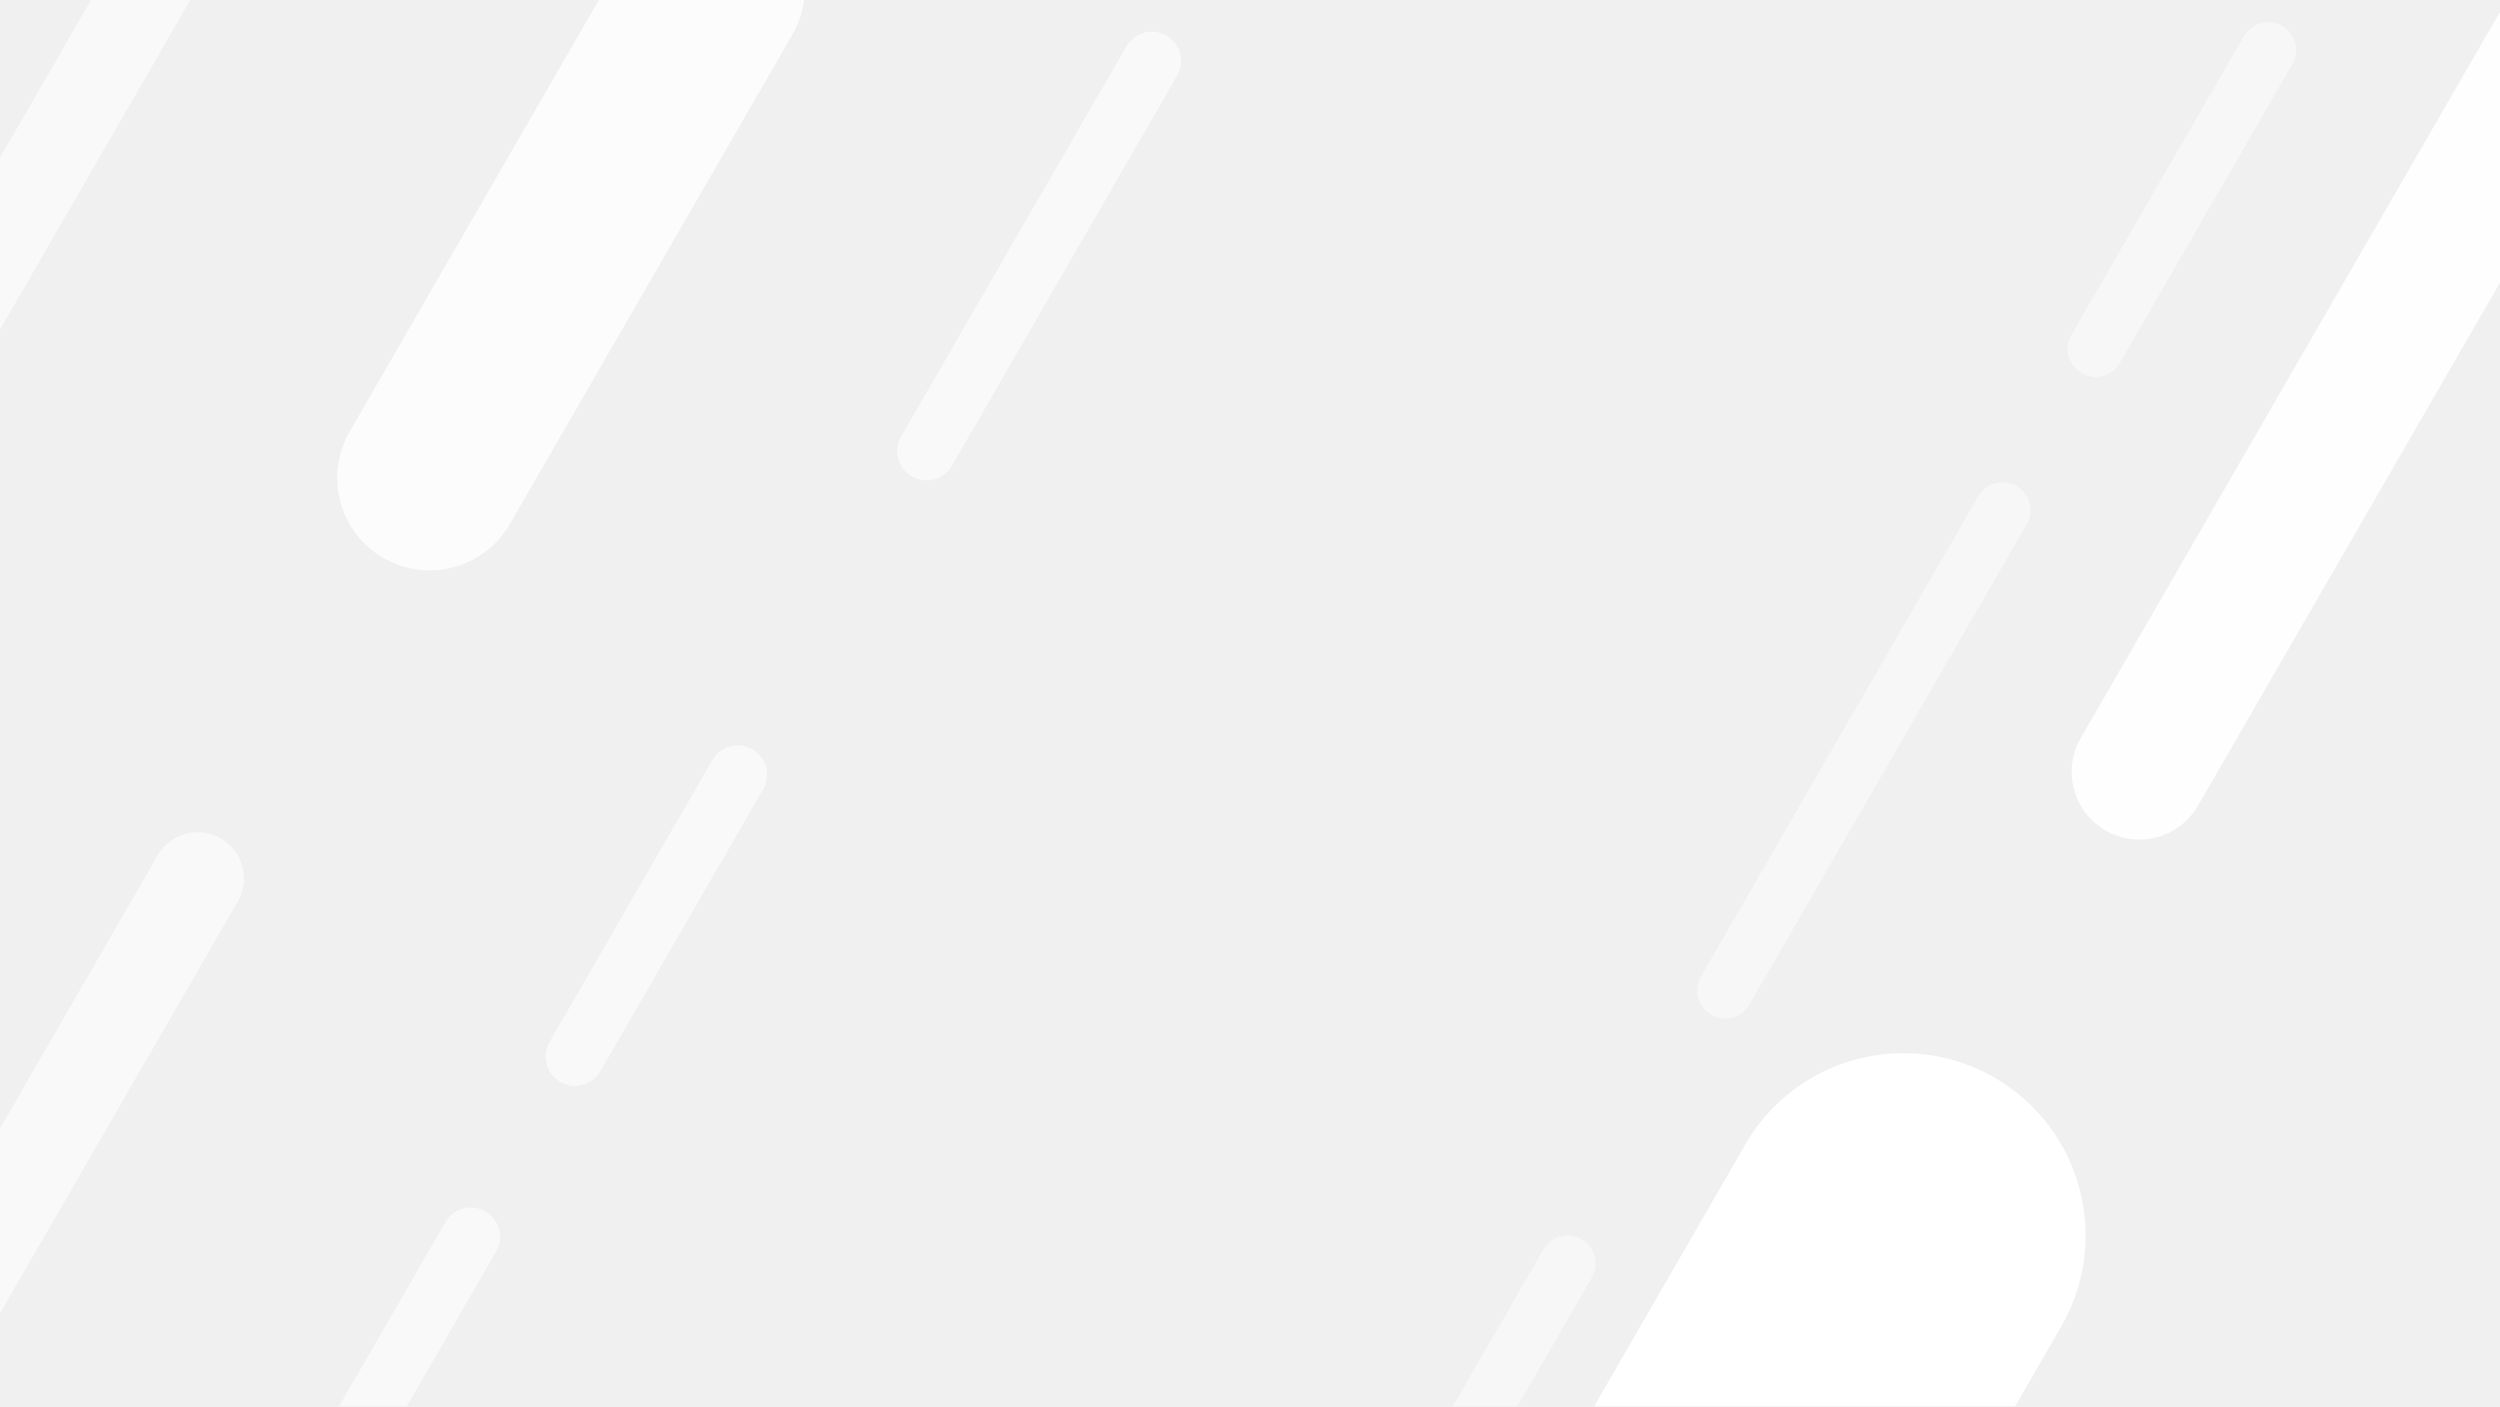
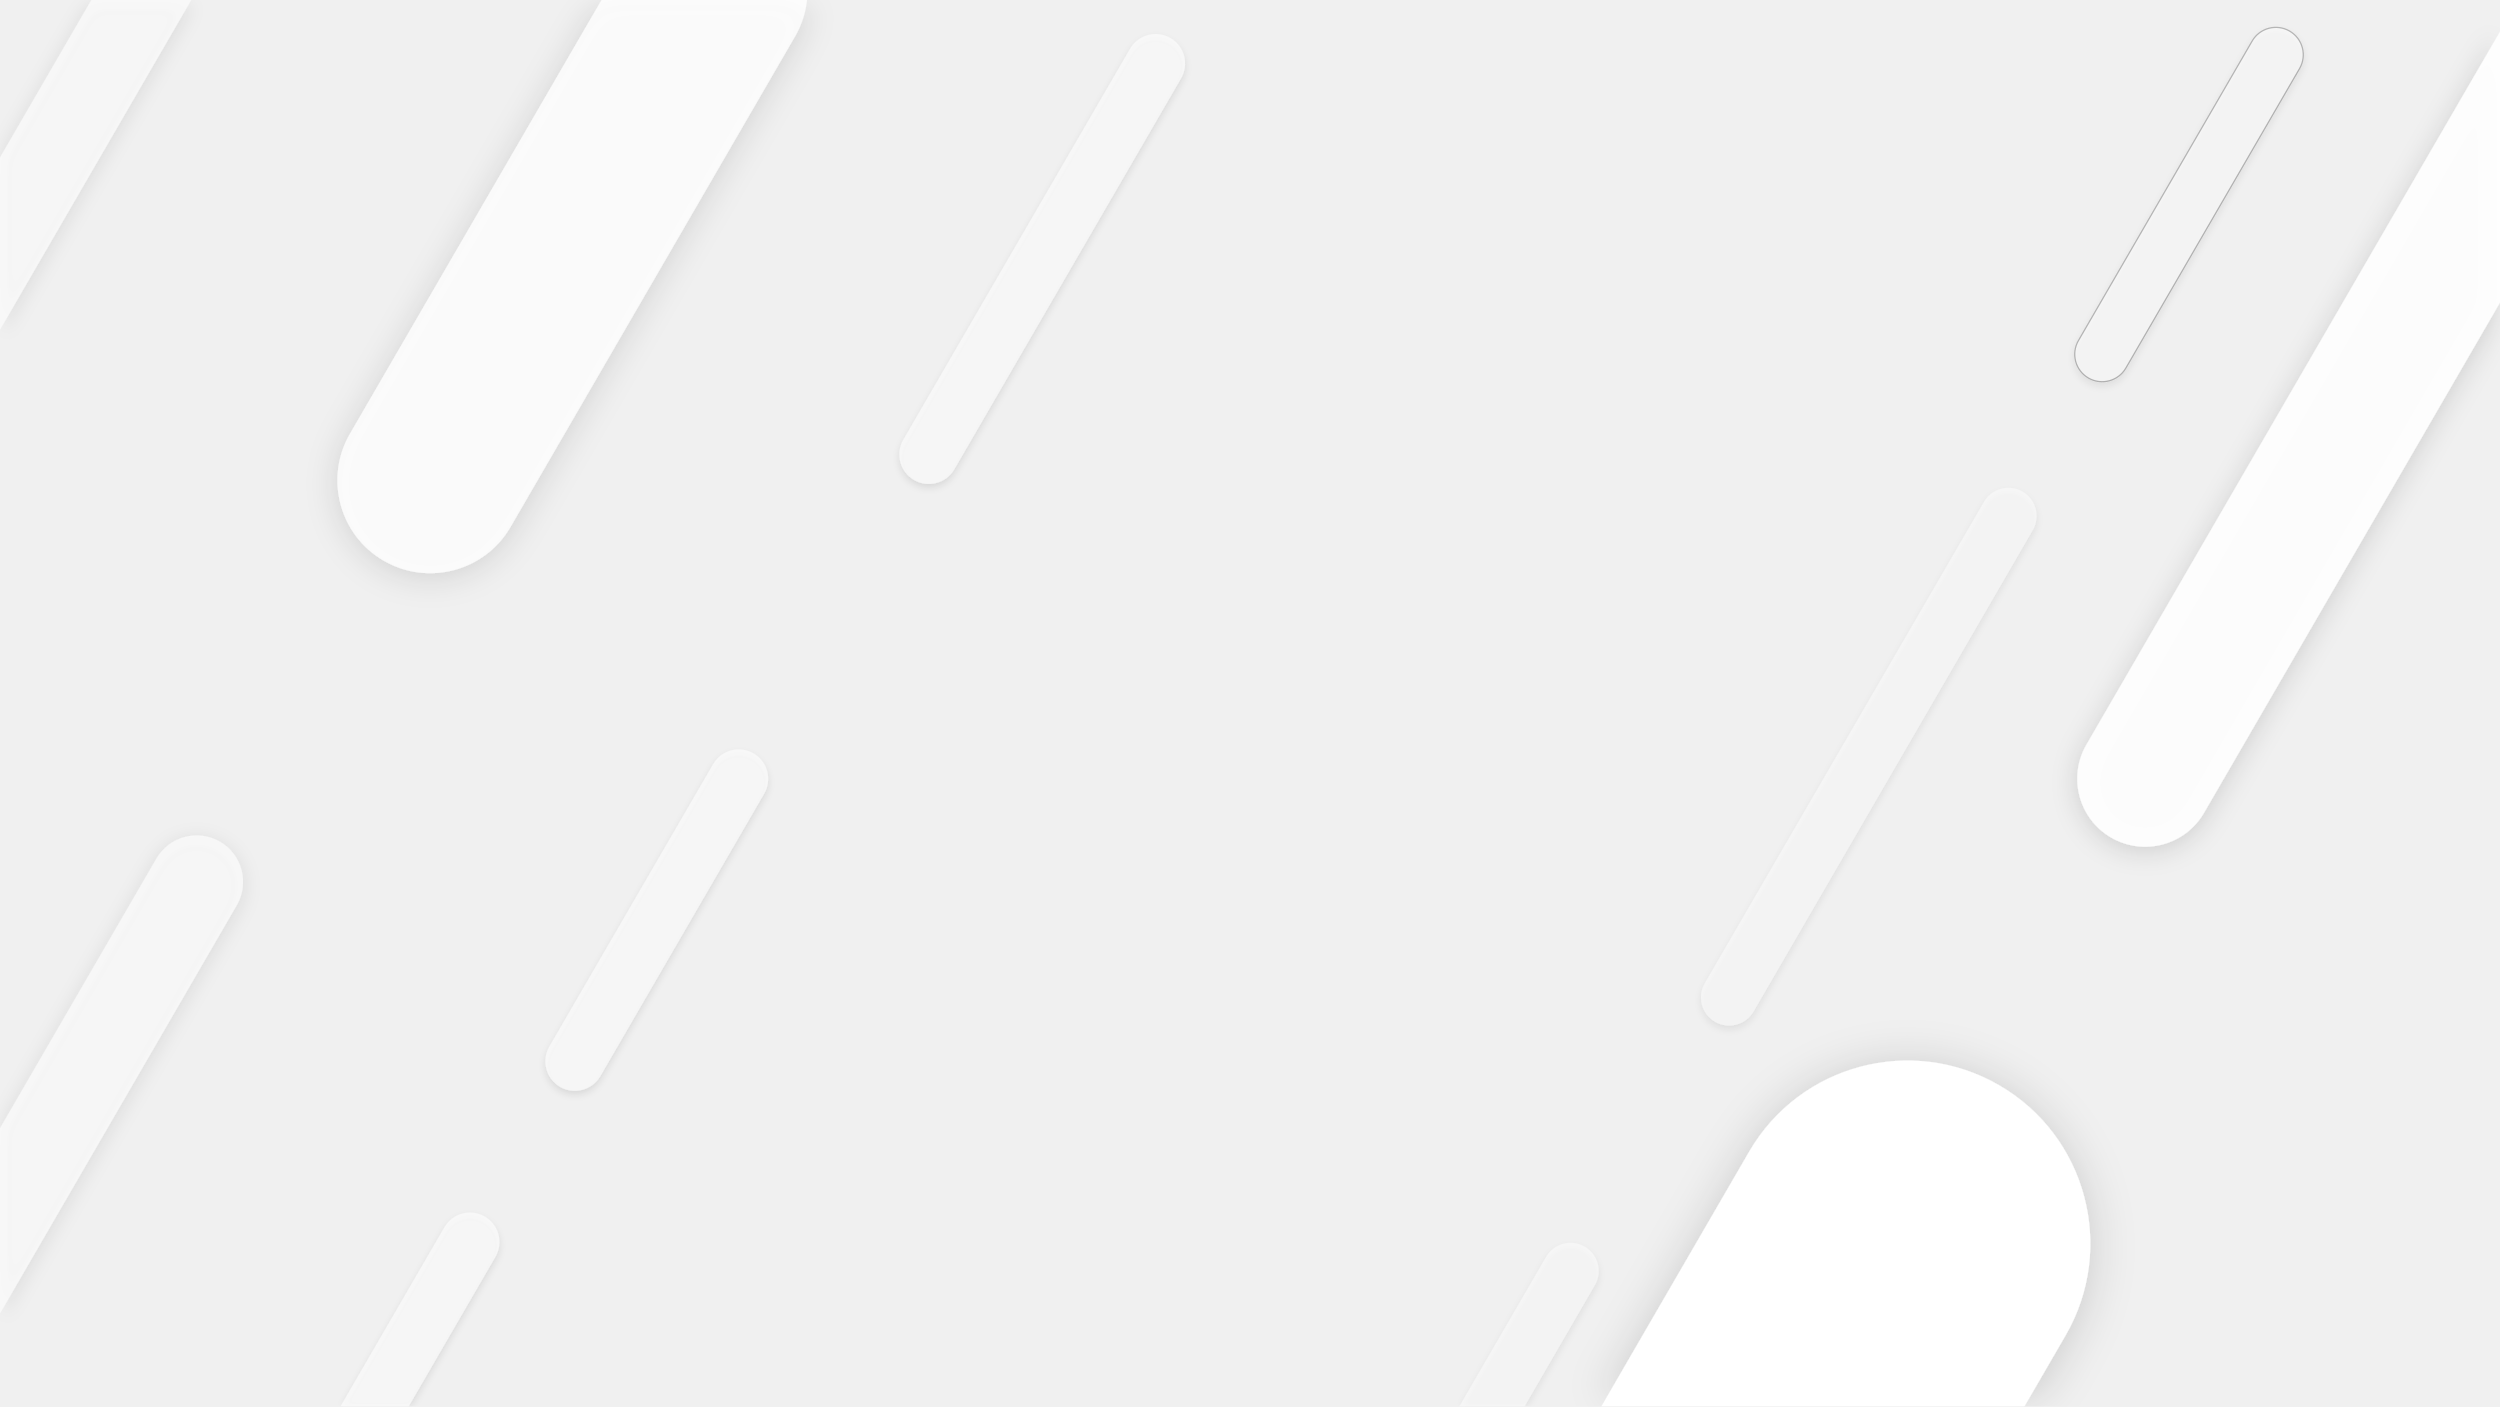
<svg xmlns="http://www.w3.org/2000/svg" width="1920" height="1080" viewBox="0 0 1920 1080">
  <defs>
    <style>
-       .cls-1, .cls-3, .cls-4, .cls-5, .cls-6 {
+       .cls-1, .cls-3, .cls-4, .cls-5, .cls-6, .cls-7 {
        fill: #fff;
      }

      .cls-2 {
        clip-path: url(#clip-path);
      }

      .cls-3 {
        opacity: 0.82;
      }

      .cls-4 {
        opacity: 0.6;
      }

      .cls-5 {
        opacity: 0.9;
      }

      .cls-6 {
+         stroke: #707070;
+       }
+ 
+       .cls-6, .cls-7 {
        opacity: 0.45;
+       }
+ 
+       .cls-8 {
+         stroke: none;
+       }
+ 
+       .cls-9 {
+         fill: none;
+       }
+ 
+       .cls-10 {
+         filter: url(#Rectangle_27);
+       }
+ 
+       .cls-11 {
+         filter: url(#Rectangle_26);
+       }
+ 
+       .cls-12 {
+         filter: url(#Rectangle_25);
+       }
+ 
+       .cls-13 {
+         filter: url(#Rectangle_24);
+       }
+ 
+       .cls-14 {
+         filter: url(#Rectangle_23);
+       }
+ 
+       .cls-15 {
+         filter: url(#Rectangle_22);
+       }
+ 
+       .cls-16 {
+         filter: url(#Rectangle_21);
+       }
+ 
+       .cls-17 {
+         filter: url(#Rectangle_20);
+       }
+ 
+       .cls-18 {
+         filter: url(#Rectangle_19);
+       }
+ 
+       .cls-19 {
+         filter: url(#Rectangle_18);
+       }
+ 
+       .cls-20 {
+         filter: url(#Rectangle_17);
      }
    </style>
    <clipPath id="clip-path">
      <rect id="Rectangle_28" data-name="Rectangle 28" class="cls-1" width="1920" height="1080" />
    </clipPath>
+     <filter id="Rectangle_17" x="195.525" y="-140.309" width="485.976" height="644.831" filterUnits="userSpaceOnUse">
+       <feOffset dy="3" input="SourceAlpha" />
+       <feGaussianBlur stdDeviation="12.5" result="blur" />
+       <feFlood flood-opacity="0.161" />
+       <feComposite operator="in" in2="blur" />
+       <feComposite in="SourceGraphic" />
+     </filter>
+     <filter id="Rectangle_18" x="-243.664" y="606.662" width="466.488" height="704.038" filterUnits="userSpaceOnUse">
+       <feOffset dy="3" input="SourceAlpha" />
+       <feGaussianBlur stdDeviation="7.5" result="blur-2" />
+       <feFlood flood-opacity="0.161" />
+       <feComposite operator="in" in2="blur-2" />
+       <feComposite in="SourceGraphic" />
+     </filter>
+     <filter id="Rectangle_19" x="627.988" y="708.096" width="1077.487" height="1509.397" filterUnits="userSpaceOnUse">
+       <feOffset dy="3" input="SourceAlpha" />
+       <feGaussianBlur stdDeviation="17.5" result="blur-3" />
+       <feFlood flood-opacity="0.161" />
+       <feComposite operator="in" in2="blur-3" />
+       <feComposite in="SourceGraphic" />
+     </filter>
+     <filter id="Rectangle_20" x="1542.011" y="-59.494" width="522.067" height="756.323" filterUnits="userSpaceOnUse">
+       <feOffset dy="3" input="SourceAlpha" />
+       <feGaussianBlur stdDeviation="10" result="blur-4" />
+       <feFlood flood-opacity="0.161" />
+       <feComposite operator="in" in2="blur-4" />
+       <feComposite in="SourceGraphic" />
+     </filter>
+     <filter id="Rectangle_21" x="1571.081" y="3.116" width="209.239" height="306.236" filterUnits="userSpaceOnUse">
+       <feOffset dy="3" input="SourceAlpha" />
+       <feGaussianBlur stdDeviation="3" result="blur-5" />
+       <feFlood flood-opacity="0.161" />
+       <feComposite operator="in" in2="blur-5" />
+       <feComposite in="SourceGraphic" />
+     </filter>
+     <filter id="Rectangle_22" x="1286.581" y="356.454" width="289.739" height="445.666" filterUnits="userSpaceOnUse">
+       <feOffset dy="3" input="SourceAlpha" />
+       <feGaussianBlur stdDeviation="3" result="blur-6" />
+       <feFlood flood-opacity="0.161" />
+       <feComposite operator="in" in2="blur-6" />
+       <feComposite in="SourceGraphic" />
+     </filter>
+     <filter id="Rectangle_23" x="952.581" y="934.959" width="289.739" height="445.666" filterUnits="userSpaceOnUse">
+       <feOffset dy="3" input="SourceAlpha" />
+       <feGaussianBlur stdDeviation="3" result="blur-7" />
+       <feFlood flood-opacity="0.161" />
+       <feComposite operator="in" in2="blur-7" />
+       <feComposite in="SourceGraphic" />
+     </filter>
+     <filter id="Rectangle_24" x="118.836" y="913.123" width="282.471" height="431.077" filterUnits="userSpaceOnUse">
+       <feOffset dy="3" input="SourceAlpha" />
+       <feGaussianBlur stdDeviation="3" result="blur-8" />
+       <feFlood flood-opacity="0.161" />
+       <feComposite operator="in" in2="blur-8" />
+       <feComposite in="SourceGraphic" />
+     </filter>
+     <filter id="Rectangle_25" x="401.836" y="558.222" width="204.471" height="295.977" filterUnits="userSpaceOnUse">
+       <feOffset dy="3" input="SourceAlpha" />
+       <feGaussianBlur stdDeviation="3" result="blur-9" />
+       <feFlood flood-opacity="0.161" />
+       <feComposite operator="in" in2="blur-9" />
+       <feComposite in="SourceGraphic" />
+     </filter>
+     <filter id="Rectangle_26" x="671.836" y="10.084" width="252.471" height="379.116" filterUnits="userSpaceOnUse">
+       <feOffset dy="3" input="SourceAlpha" />
+       <feGaussianBlur stdDeviation="3" result="blur-10" />
+       <feFlood flood-opacity="0.161" />
+       <feComposite operator="in" in2="blur-10" />
+       <feComposite in="SourceGraphic" />
+     </filter>
+     <filter id="Rectangle_27" x="-103.664" y="-253.167" width="388.158" height="573.367" filterUnits="userSpaceOnUse">
+       <feOffset dy="3" input="SourceAlpha" />
+       <feGaussianBlur stdDeviation="7.5" result="blur-11" />
+       <feFlood flood-opacity="0.161" />
+       <feComposite operator="in" in2="blur-11" />
+       <feComposite in="SourceGraphic" />
+     </filter>
  </defs>
  <g id="backgroundpattern" class="cls-2">
    <g id="Group_13" data-name="Group 13" transform="translate(572.389 -498.775) rotate(30)">
-       <rect id="Rectangle_17" data-name="Rectangle 17" class="cls-3" width="142" height="576" rx="71" transform="translate(152 366)" />
-       <rect id="Rectangle_18" data-name="Rectangle 18" class="cls-4" width="71" height="720" rx="35.5" transform="translate(187 1191)" />
-       <rect id="Rectangle_19" data-name="Rectangle 19" class="cls-1" width="280" height="1460" rx="140" transform="translate(1354 669)" />
-       <rect id="Rectangle_20" data-name="Rectangle 20" class="cls-5" width="104" height="744" rx="52" transform="translate(1421 -282)" />
-       <rect id="Rectangle_21" data-name="Rectangle 21" class="cls-6" width="43" height="308" rx="21.5" transform="translate(1260 -141)" />
-       <rect id="Rectangle_22" data-name="Rectangle 22" class="cls-6" width="43" height="469" rx="21.5" transform="translate(1260 267)" />
-       <rect id="Rectangle_23" data-name="Rectangle 23" class="cls-6" width="43" height="469" rx="21.5" transform="translate(1260 935)" />
-       <rect id="Rectangle_24" data-name="Rectangle 24" class="cls-4" width="45" height="451" rx="22.5" transform="translate(519.243 1337.462)" />
-       <rect id="Rectangle_25" data-name="Rectangle 25" class="cls-4" width="45" height="295" rx="22.5" transform="translate(519.328 927.609)" />
-       <rect id="Rectangle_26" data-name="Rectangle 26" class="cls-4" width="45" height="391" rx="22.5" transform="translate(520.655 293.907)" />
-       <rect id="Rectangle_27" data-name="Rectangle 27" class="cls-4" width="66" height="572" rx="33" transform="translate(-185.757 413.367)" />
+       <g class="cls-20" transform="matrix(0.87, -0.5, 0.5, 0.87, -246.32, 718.15)">
+         <rect id="Rectangle_17-2" data-name="Rectangle 17" class="cls-3" width="142" height="576" rx="71" transform="translate(521.03 -105.81) rotate(30)" />
+       </g>
+       <g class="cls-19" transform="matrix(0.87, -0.5, 0.5, 0.87, -246.32, 718.15)">
+         <rect id="Rectangle_18-2" data-name="Rectangle 18" class="cls-4" width="71" height="720" rx="35.5" transform="translate(138.84 626.16) rotate(30)" />
+       </g>
+       <g class="cls-18" transform="matrix(0.87, -0.5, 0.5, 0.87, -246.32, 718.15)">
+         <rect id="Rectangle_19-2" data-name="Rectangle 19" class="cls-1" width="280" height="1460" rx="140" transform="translate(1410.49 757.6) rotate(30)" />
+       </g>
+       <g class="cls-17" transform="matrix(0.87, -0.5, 0.5, 0.87, -246.32, 718.15)">
+         <rect id="Rectangle_20-2" data-name="Rectangle 20" class="cls-5" width="104" height="744" rx="52" transform="translate(1944.01 -32.49) rotate(30)" />
+       </g>
+       <g class="cls-16" transform="matrix(0.87, -0.5, 0.5, 0.87, -246.32, 718.15)">
+         <g id="Rectangle_21-2" data-name="Rectangle 21" class="cls-6" transform="translate(1734.08 9.12) rotate(30)">
+           <rect class="cls-8" width="43" height="308" rx="21.5" />
+           <rect class="cls-9" x="0.5" y="0.5" width="42" height="307" rx="21" />
+         </g>
+       </g>
+       <g class="cls-15" transform="matrix(0.87, -0.5, 0.5, 0.87, -246.32, 718.15)">
+         <rect id="Rectangle_22-2" data-name="Rectangle 22" class="cls-7" width="43" height="469" rx="21.5" transform="translate(1530.08 362.45) rotate(30)" />
+       </g>
+       <g class="cls-14" transform="matrix(0.87, -0.5, 0.5, 0.87, -246.32, 718.15)">
+         <rect id="Rectangle_23-2" data-name="Rectangle 23" class="cls-7" width="43" height="469" rx="21.5" transform="translate(1196.08 940.96) rotate(30)" />
+       </g>
+       <g class="cls-13" transform="matrix(0.87, -0.5, 0.5, 0.87, -246.32, 718.15)">
+         <rect id="Rectangle_24-2" data-name="Rectangle 24" class="cls-4" width="45" height="451" rx="22.5" transform="translate(353.34 919.12) rotate(30)" />
+       </g>
+       <g class="cls-12" transform="matrix(0.87, -0.5, 0.5, 0.87, -246.32, 718.15)">
+         <rect id="Rectangle_25-2" data-name="Rectangle 25" class="cls-4" width="45" height="295" rx="22.5" transform="translate(558.34 564.22) rotate(30)" />
+       </g>
+       <g class="cls-11" transform="matrix(0.87, -0.5, 0.5, 0.87, -246.32, 718.15)">
+         <rect id="Rectangle_26-2" data-name="Rectangle 26" class="cls-4" width="45" height="391" rx="22.5" transform="translate(876.34 16.08) rotate(30)" />
+       </g>
+       <g class="cls-10" transform="matrix(0.87, -0.5, 0.5, 0.87, -246.32, 718.15)">
+         <rect id="Rectangle_27-2" data-name="Rectangle 27" class="cls-4" width="66" height="572" rx="33" transform="translate(204.84 -233.67) rotate(30)" />
+       </g>
    </g>
  </g>
</svg>
